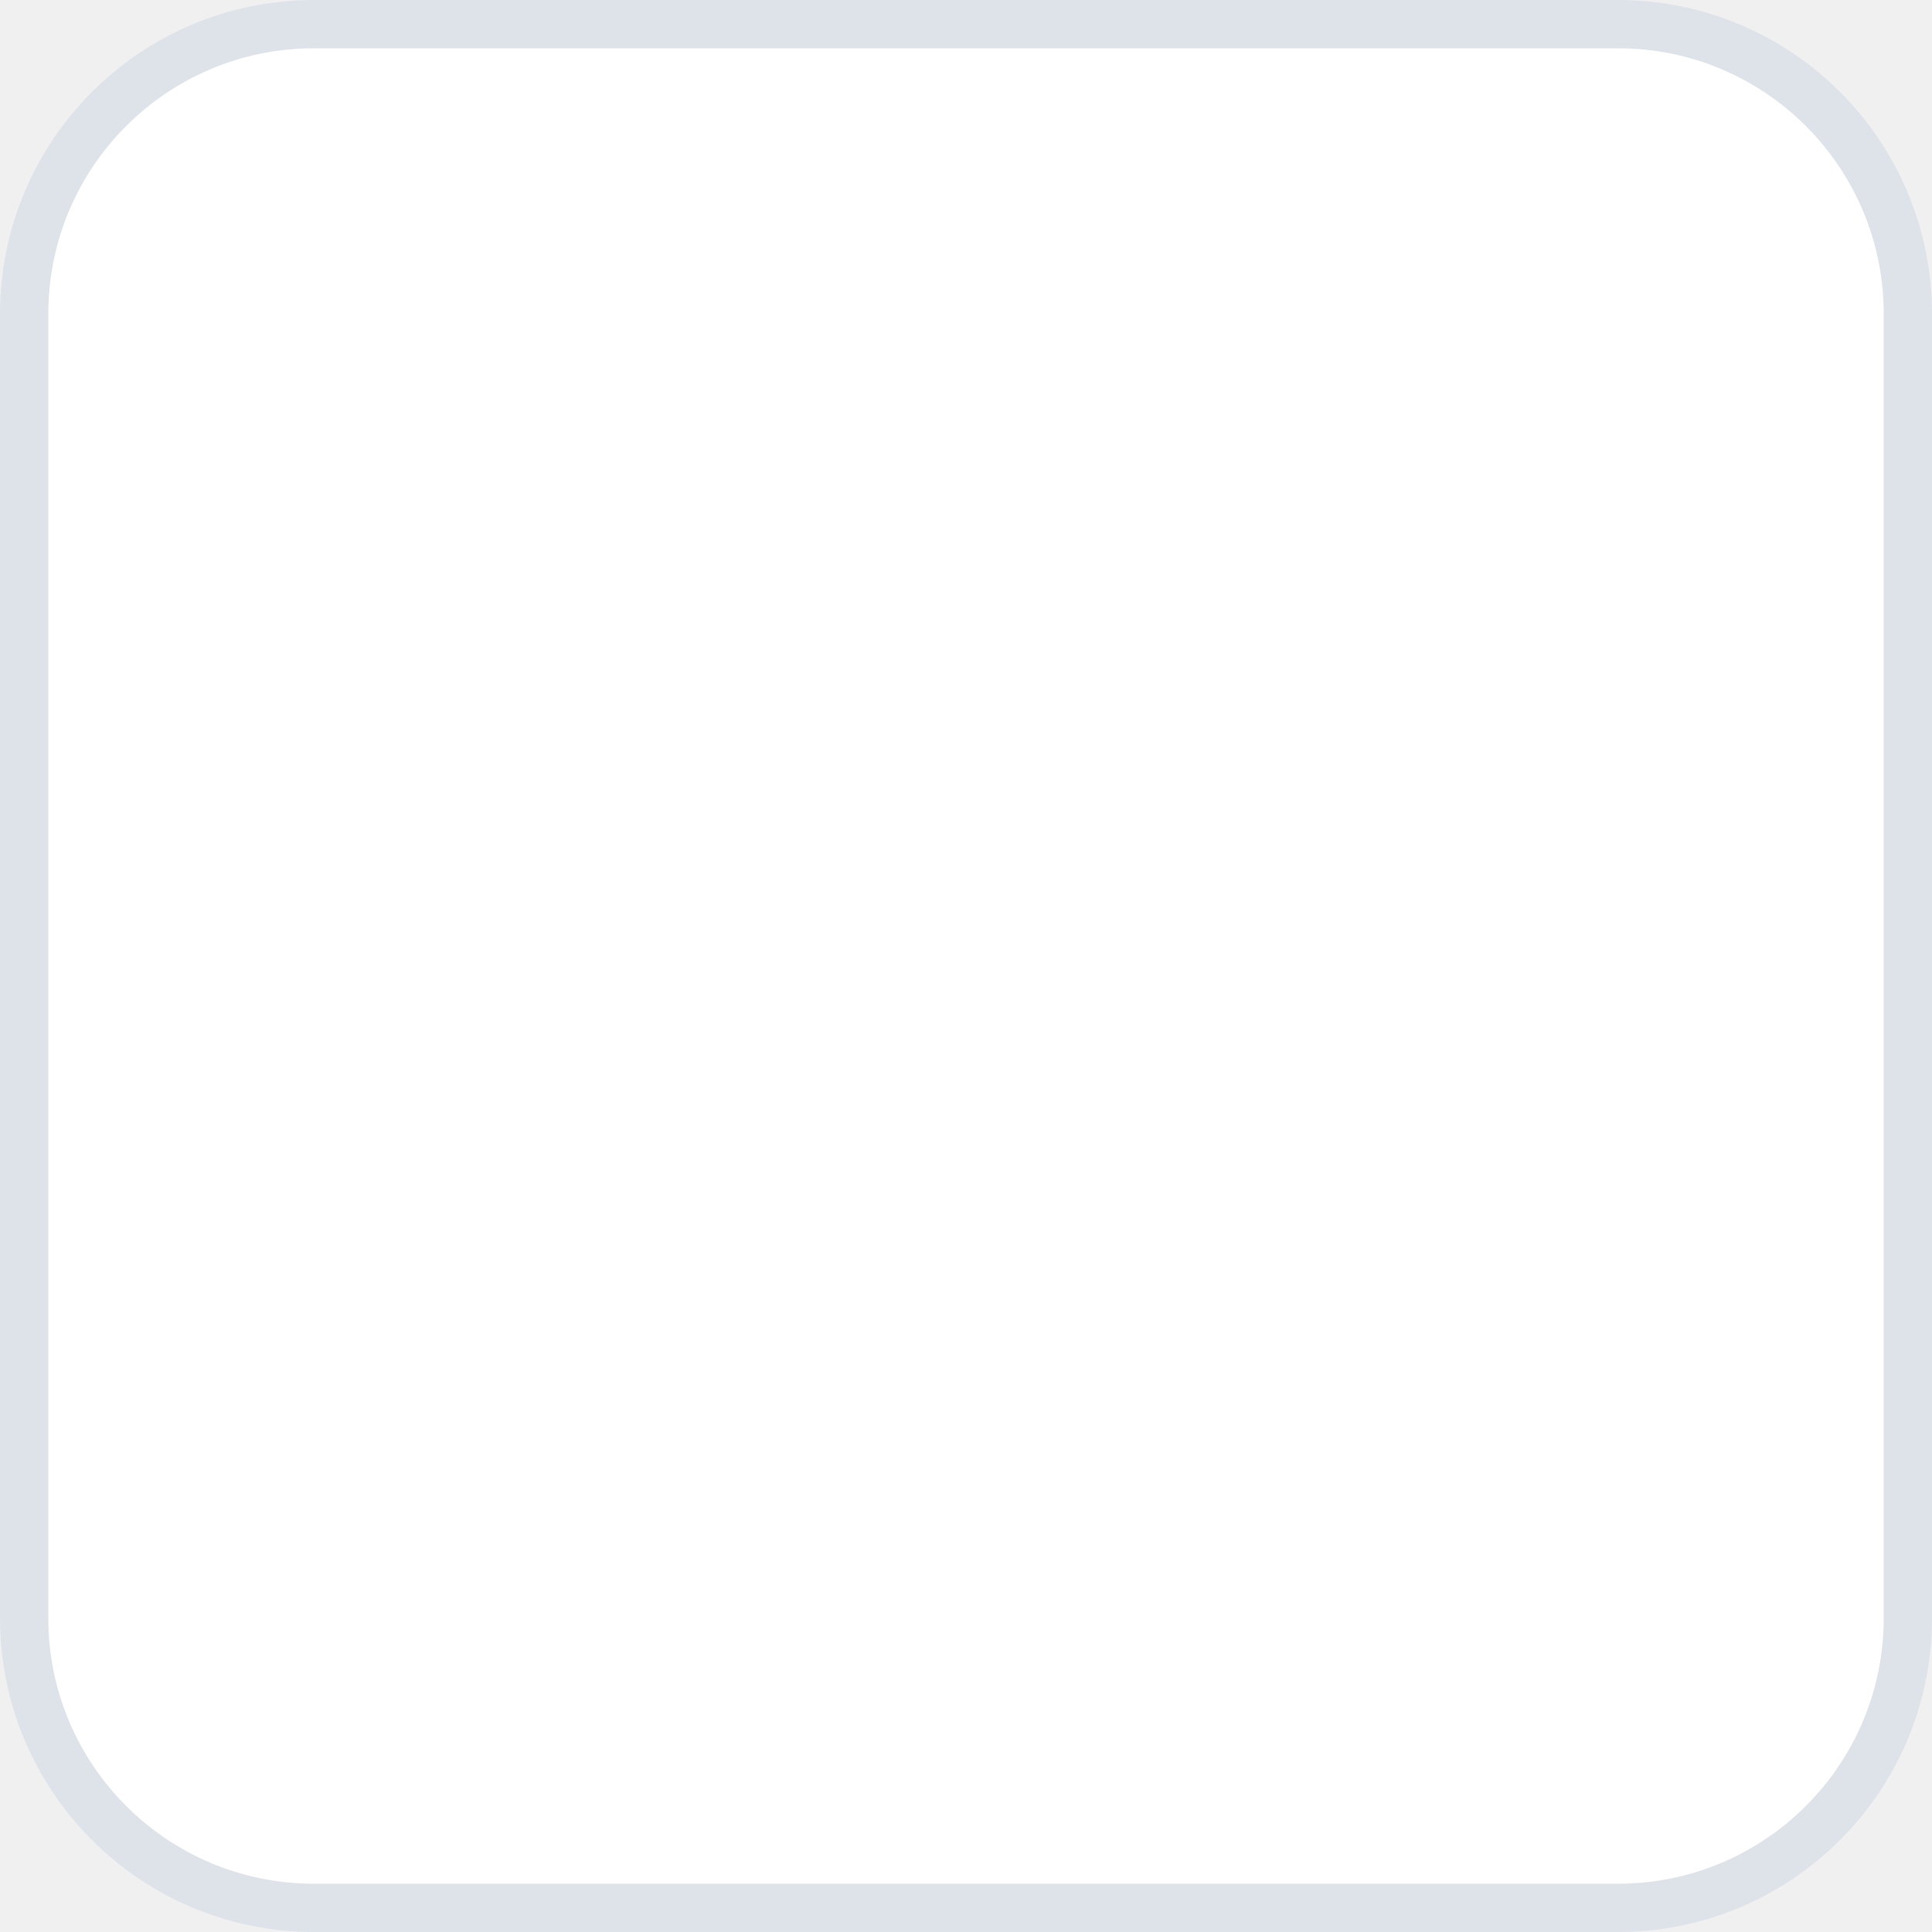
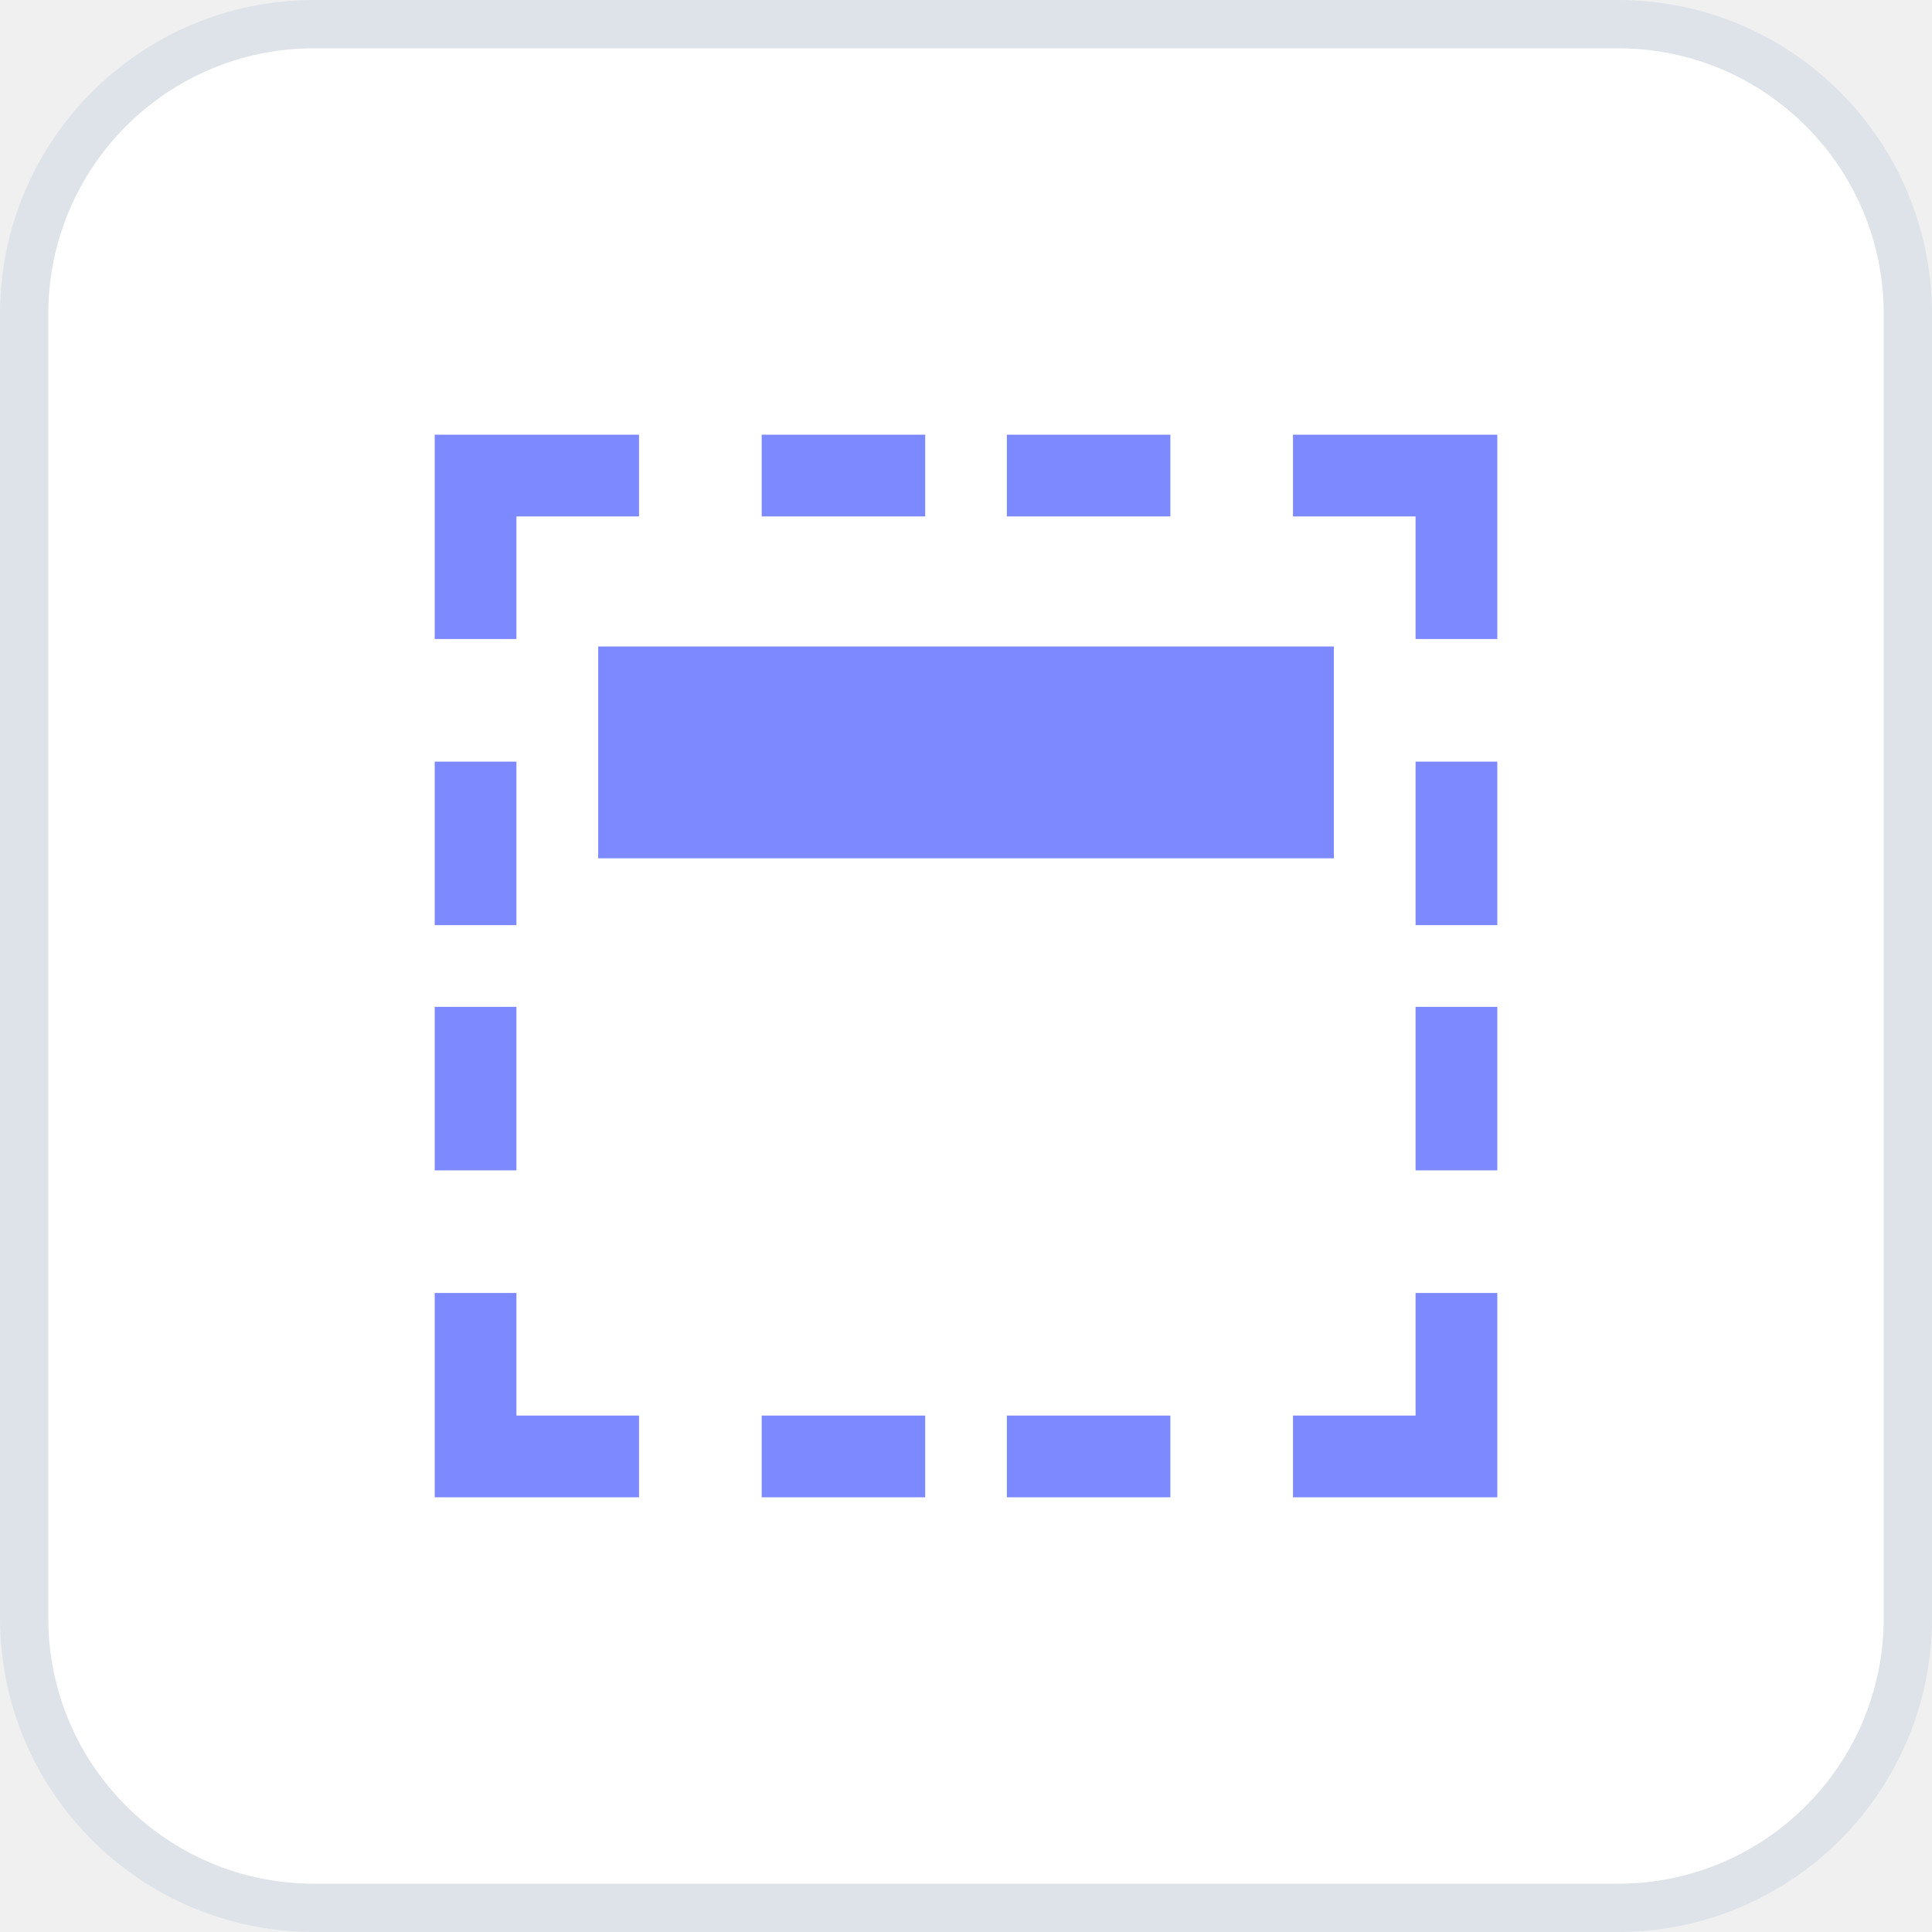
- <svg xmlns="http://www.w3.org/2000/svg" width="40px" height="40px" viewBox="0 0 40 40" version="1.1">
-   <g id="Inner-Pages" stroke="none" stroke-width="1" fill="none" fill-rule="evenodd">
-     <g id="WM_Documentation-Wodget-icons-lite" transform="translate(-1006, -3728)" fill="#FFFFFF" stroke="#DEE3EA">
-       <g id="Group-8" transform="translate(340, 356)">
-         <g id="Group-12-Copy-61" transform="translate(644, 3348)">
-           <g id="Group-23-Copy-4" transform="translate(22, 24)">
-             <rect id="Rectangle" x="0.5" y="0.5" width="39" height="39" rx="6" />
-           </g>
-         </g>
-       </g>
+ <svg xmlns="http://www.w3.org/2000/svg" width="40" height="40" viewBox="0 0 40 40">
+   <g fill="none" fill-rule="evenodd">
+     <rect stroke="#DEE3EA" fill="#FFF" x=".5" y=".5" width="39" height="39" rx="6" />
+     <g fill="#7D89FF">
+       <path d="M29.308 29.308V26.77H31V31h-4.23v-1.692h2.538zm-18.616 0h2.538V31H9v-4.23h1.692v2.538zM31 10.692v2.538h-1.692v-2.538H26.77V9H31v1.692zm-20.308 0v2.538H9V9h4.23v1.692h-2.538zM15.77 9h3.385v1.692h-3.385V9zm0 20.308h3.385V31h-3.385v-1.692zM20.846 9h3.385v1.692h-3.385V9zm0 20.308h3.385V31h-3.385v-1.692zM10.692 15.769v3.385H9v-3.385h1.692zm20.308 0v3.385h-1.692v-3.385H31zm-20.308 5.077v3.385H9v-3.385h1.692zm20.308 0v3.385h-1.692v-3.385H31z" fill-rule="nonzero" />
+       <path d="M12.385 13.385h15.231v4.385H12.385z" />
    </g>
  </g>
</svg>
